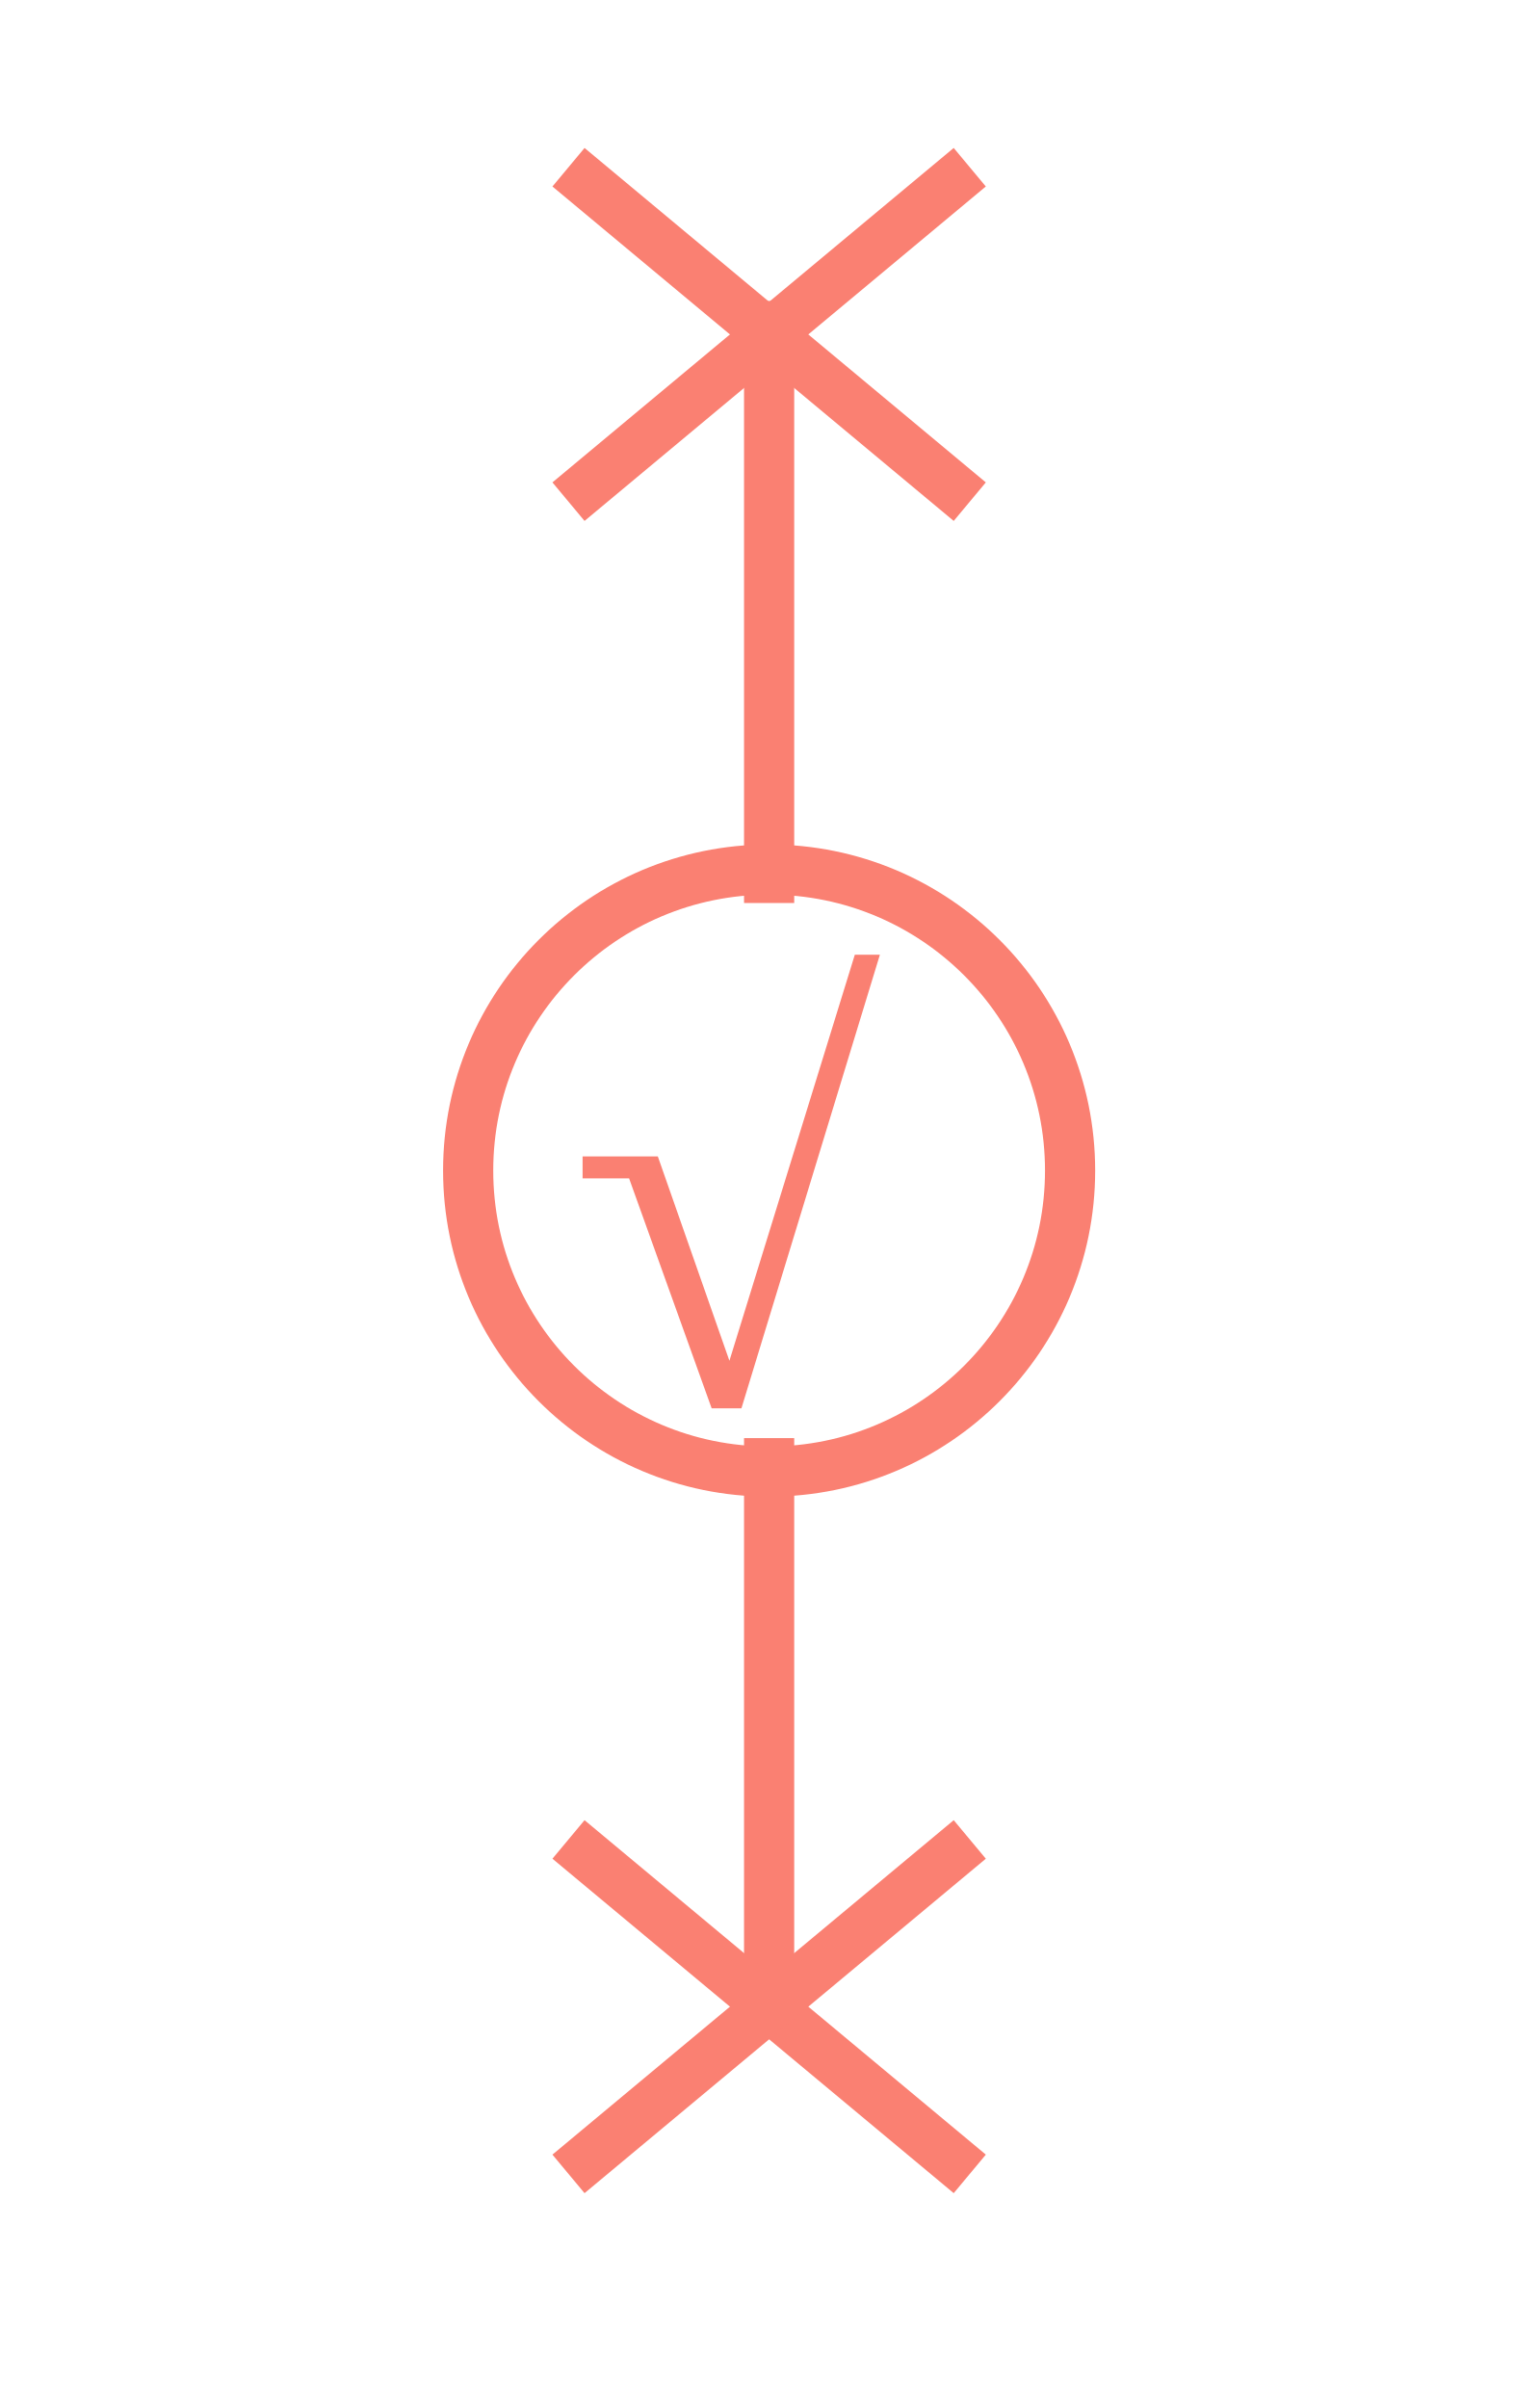
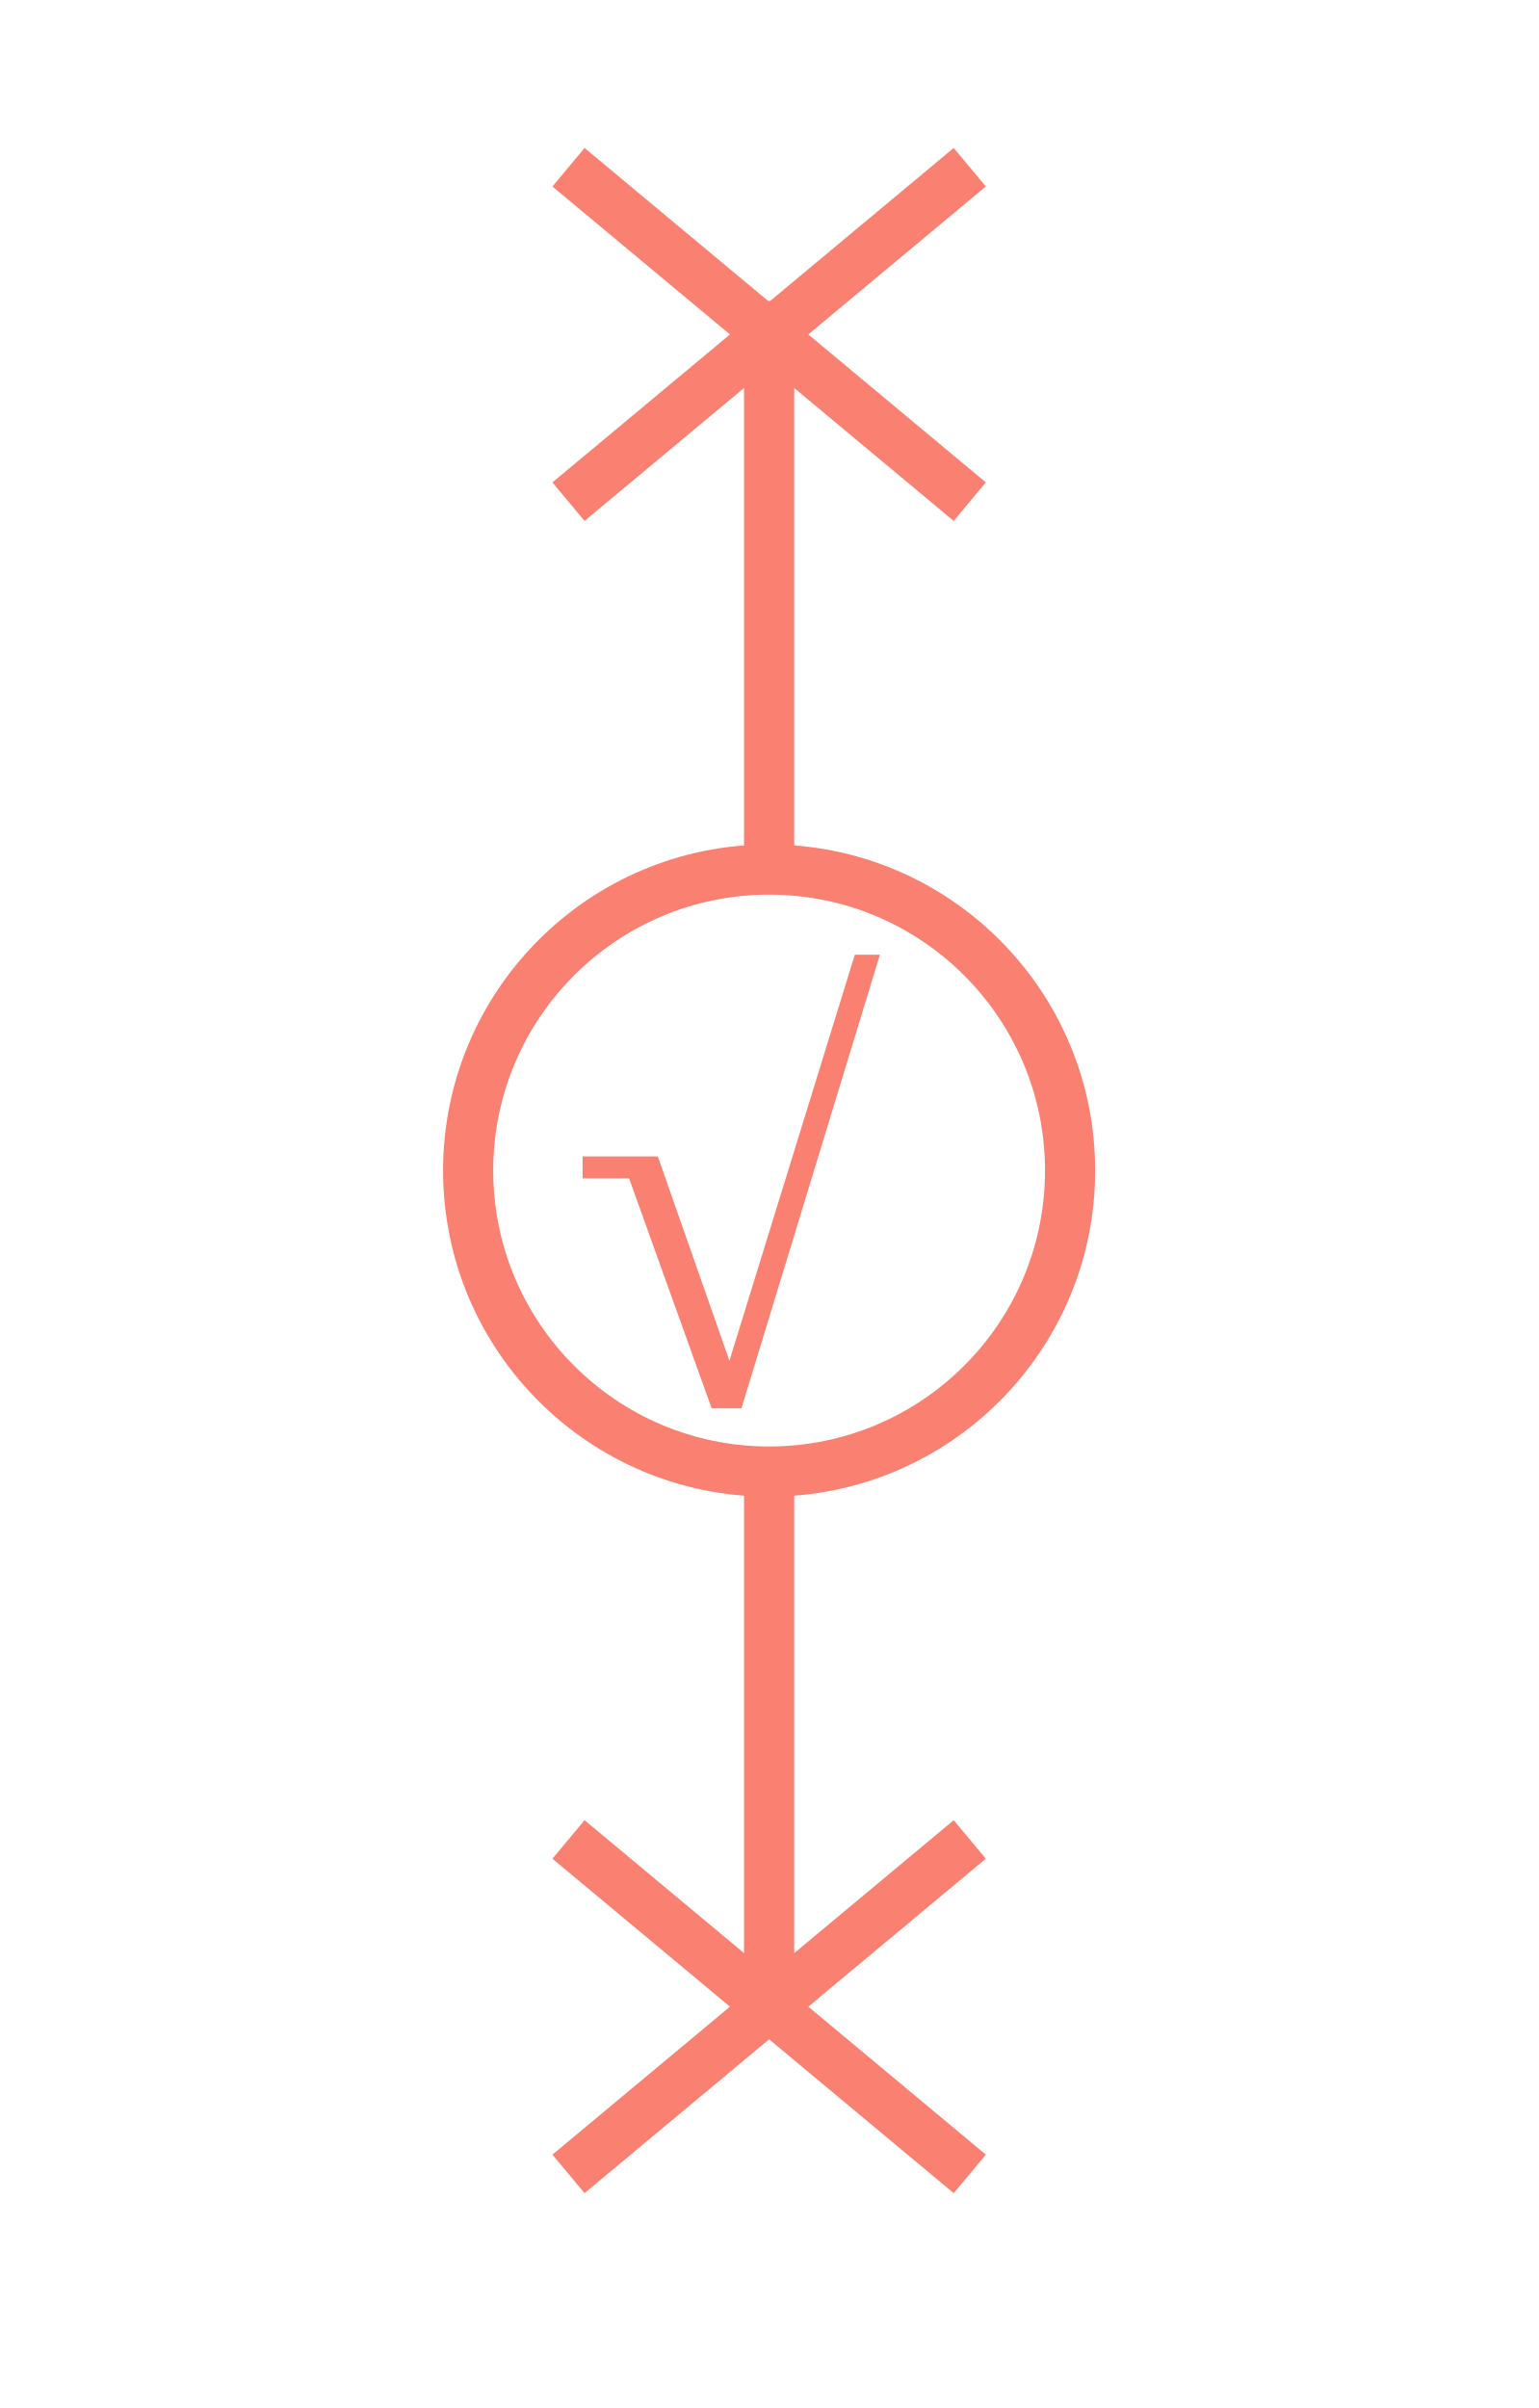
<svg xmlns="http://www.w3.org/2000/svg" width="46" height="72">
  <g>
    <line x1="17" y1="5" x2="29" y2="15" style="stroke:salmon;stroke-width:1.5;stroke-opacity:1;" />
    <line x1="17" y1="15" x2="29" y2="5" style="stroke:salmon;stroke-width:1.5;stroke-opacity:1;" />
-     <line x1="23" y1="9" x2="23" y2="27" style="stroke:salmon;stroke-width:1.5;stroke-opacity:1;" />
+     <line x1="23" y1="9" x2="23" y2="26" style="stroke:salmon;stroke-width:1.5;stroke-opacity:1;" />
    <circle cx="23" cy="35" r="9" style="stroke:salmon;stroke-width:1.5;stroke-opacity:1;fill:none;" />
    <text x="17" y="42" style="fill: salmon;">
      <tspan style="font-size: 17px; font-weight: bold;">√</tspan>
    </text>
-     <line x1="23" y1="43" x2="23" y2="60" style="stroke:salmon;stroke-width:1.5;stroke-opacity:1;" />
+     <line x1="23" y1="44" x2="23" y2="60" style="stroke:salmon;stroke-width:1.5;stroke-opacity:1;" />
    <line x1="17" y1="55" x2="29" y2="65" style="stroke:salmon;stroke-width:1.5;stroke-opacity:1;" />
    <line x1="17" y1="65" x2="29" y2="55" style="stroke:salmon;stroke-width:1.5;stroke-opacity:1;" />
  </g>
</svg>
